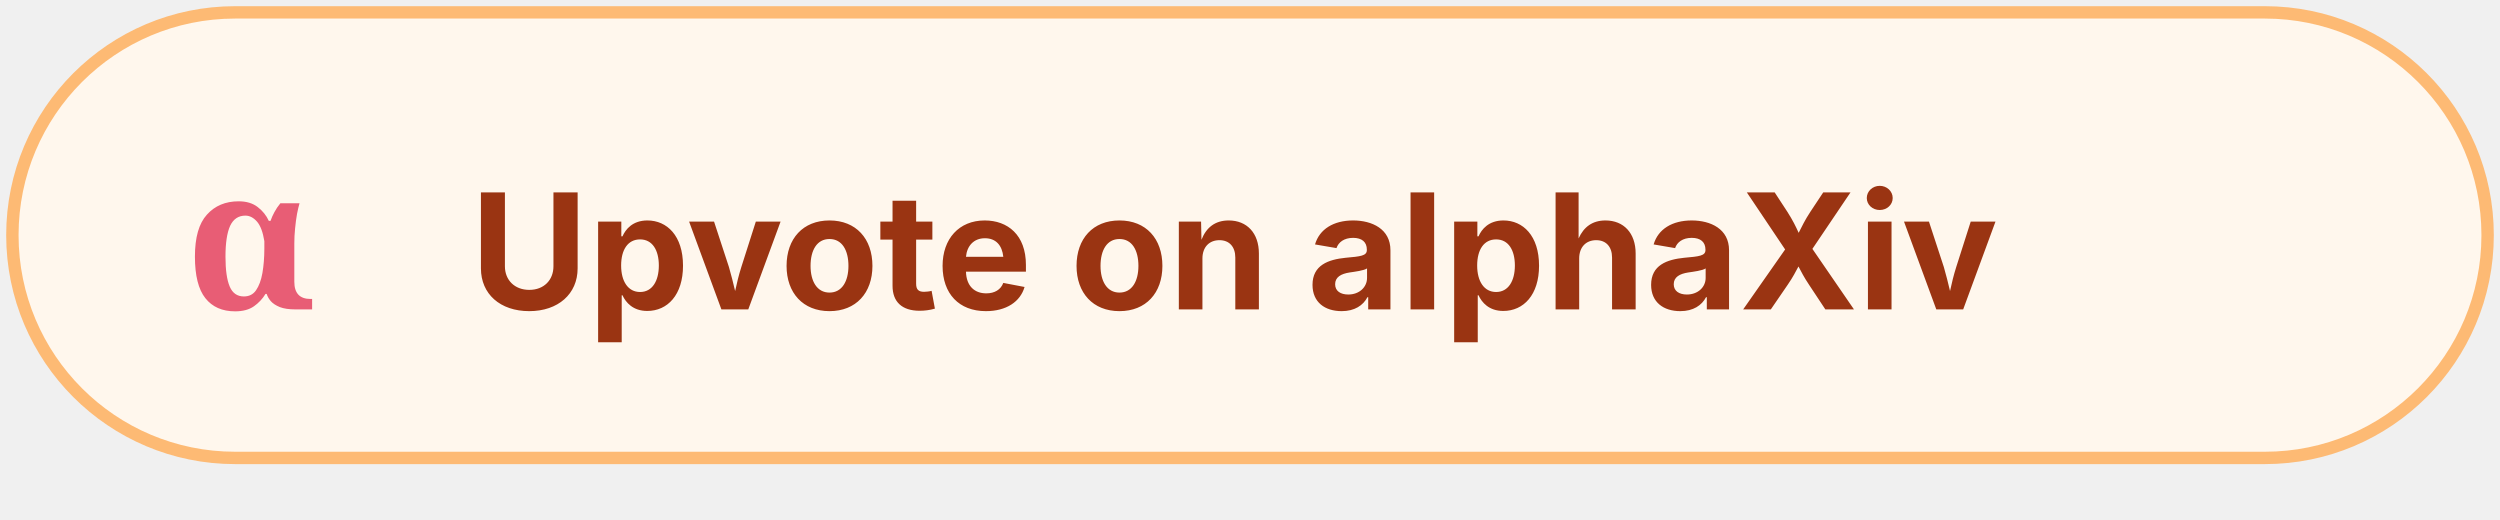
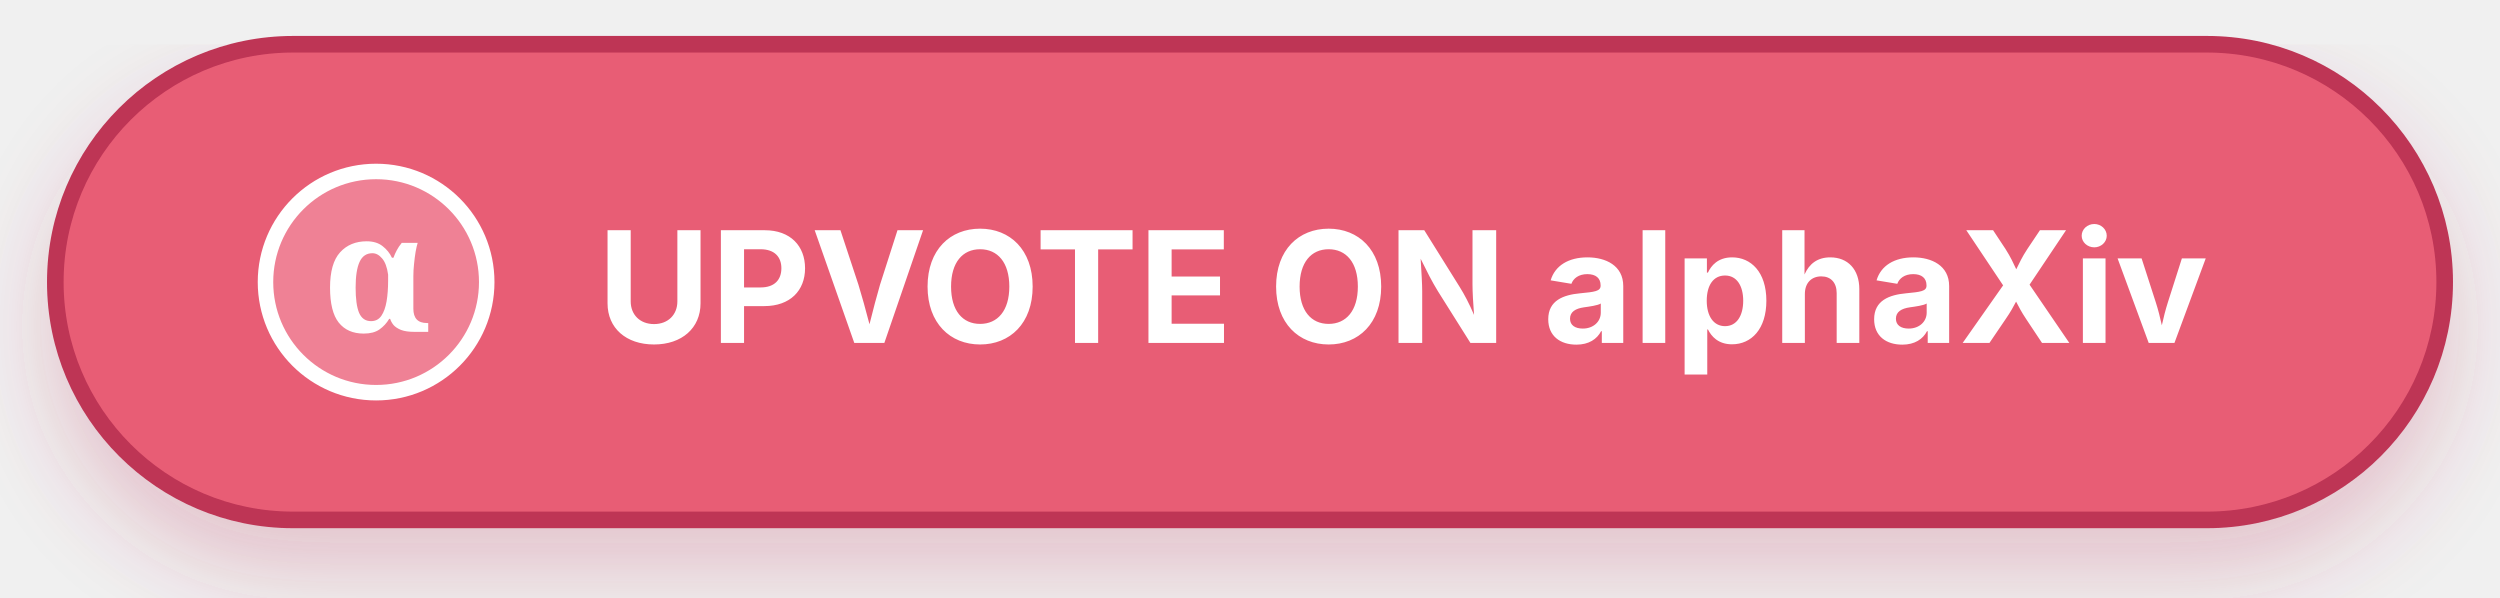
- <svg xmlns="http://www.w3.org/2000/svg" width="202" height="42" viewBox="0 0 202 42" role="img" aria-labelledby="title">
-   <rect x="1" y="1" width="200" height="36" rx="18" fill="#fff7ed" stroke="#fdba74" />
-   <text x="15" y="25" fill="#e85d75" font-family="Georgia,serif" font-size="16" font-weight="700">α</text>
-   <text x="38" y="25" fill="#9a3412" font-family="Inter,Segoe UI,Arial,sans-serif" font-size="13" font-weight="700">Upvote on alphaXiv</text>
+ <svg xmlns="http://www.w3.org/2000/svg" width="226" height="54" viewBox="0 0 226 54" role="img" aria-labelledby="title desc">
+   <defs>
+     <filter id="shadow" x="-12%" y="-35%" width="124%" height="180%">
+       <feDropShadow dx="0" dy="4" stdDeviation="4" flood-color="#be3455" flood-opacity=".24" />
+     </filter>
+   </defs>
+   <rect x="5" y="4" width="216" height="43" rx="21.5" fill="#e85d75" stroke="#be3455" stroke-width="1.5" filter="url(#shadow)" />
+   <circle cx="34" cy="25.5" r="10" fill="#ef8195" stroke="#fff" stroke-width="1.4" />
+   <text x="34" y="30" text-anchor="middle" fill="#fff" font-family="Georgia,serif" font-size="15" font-weight="700">α</text>
+   <text x="54" y="31" fill="#fff" font-family="Inter,Segoe UI,Arial,sans-serif" font-size="14" font-weight="750">UPVOTE ON alphaXiv</text>
</svg>
